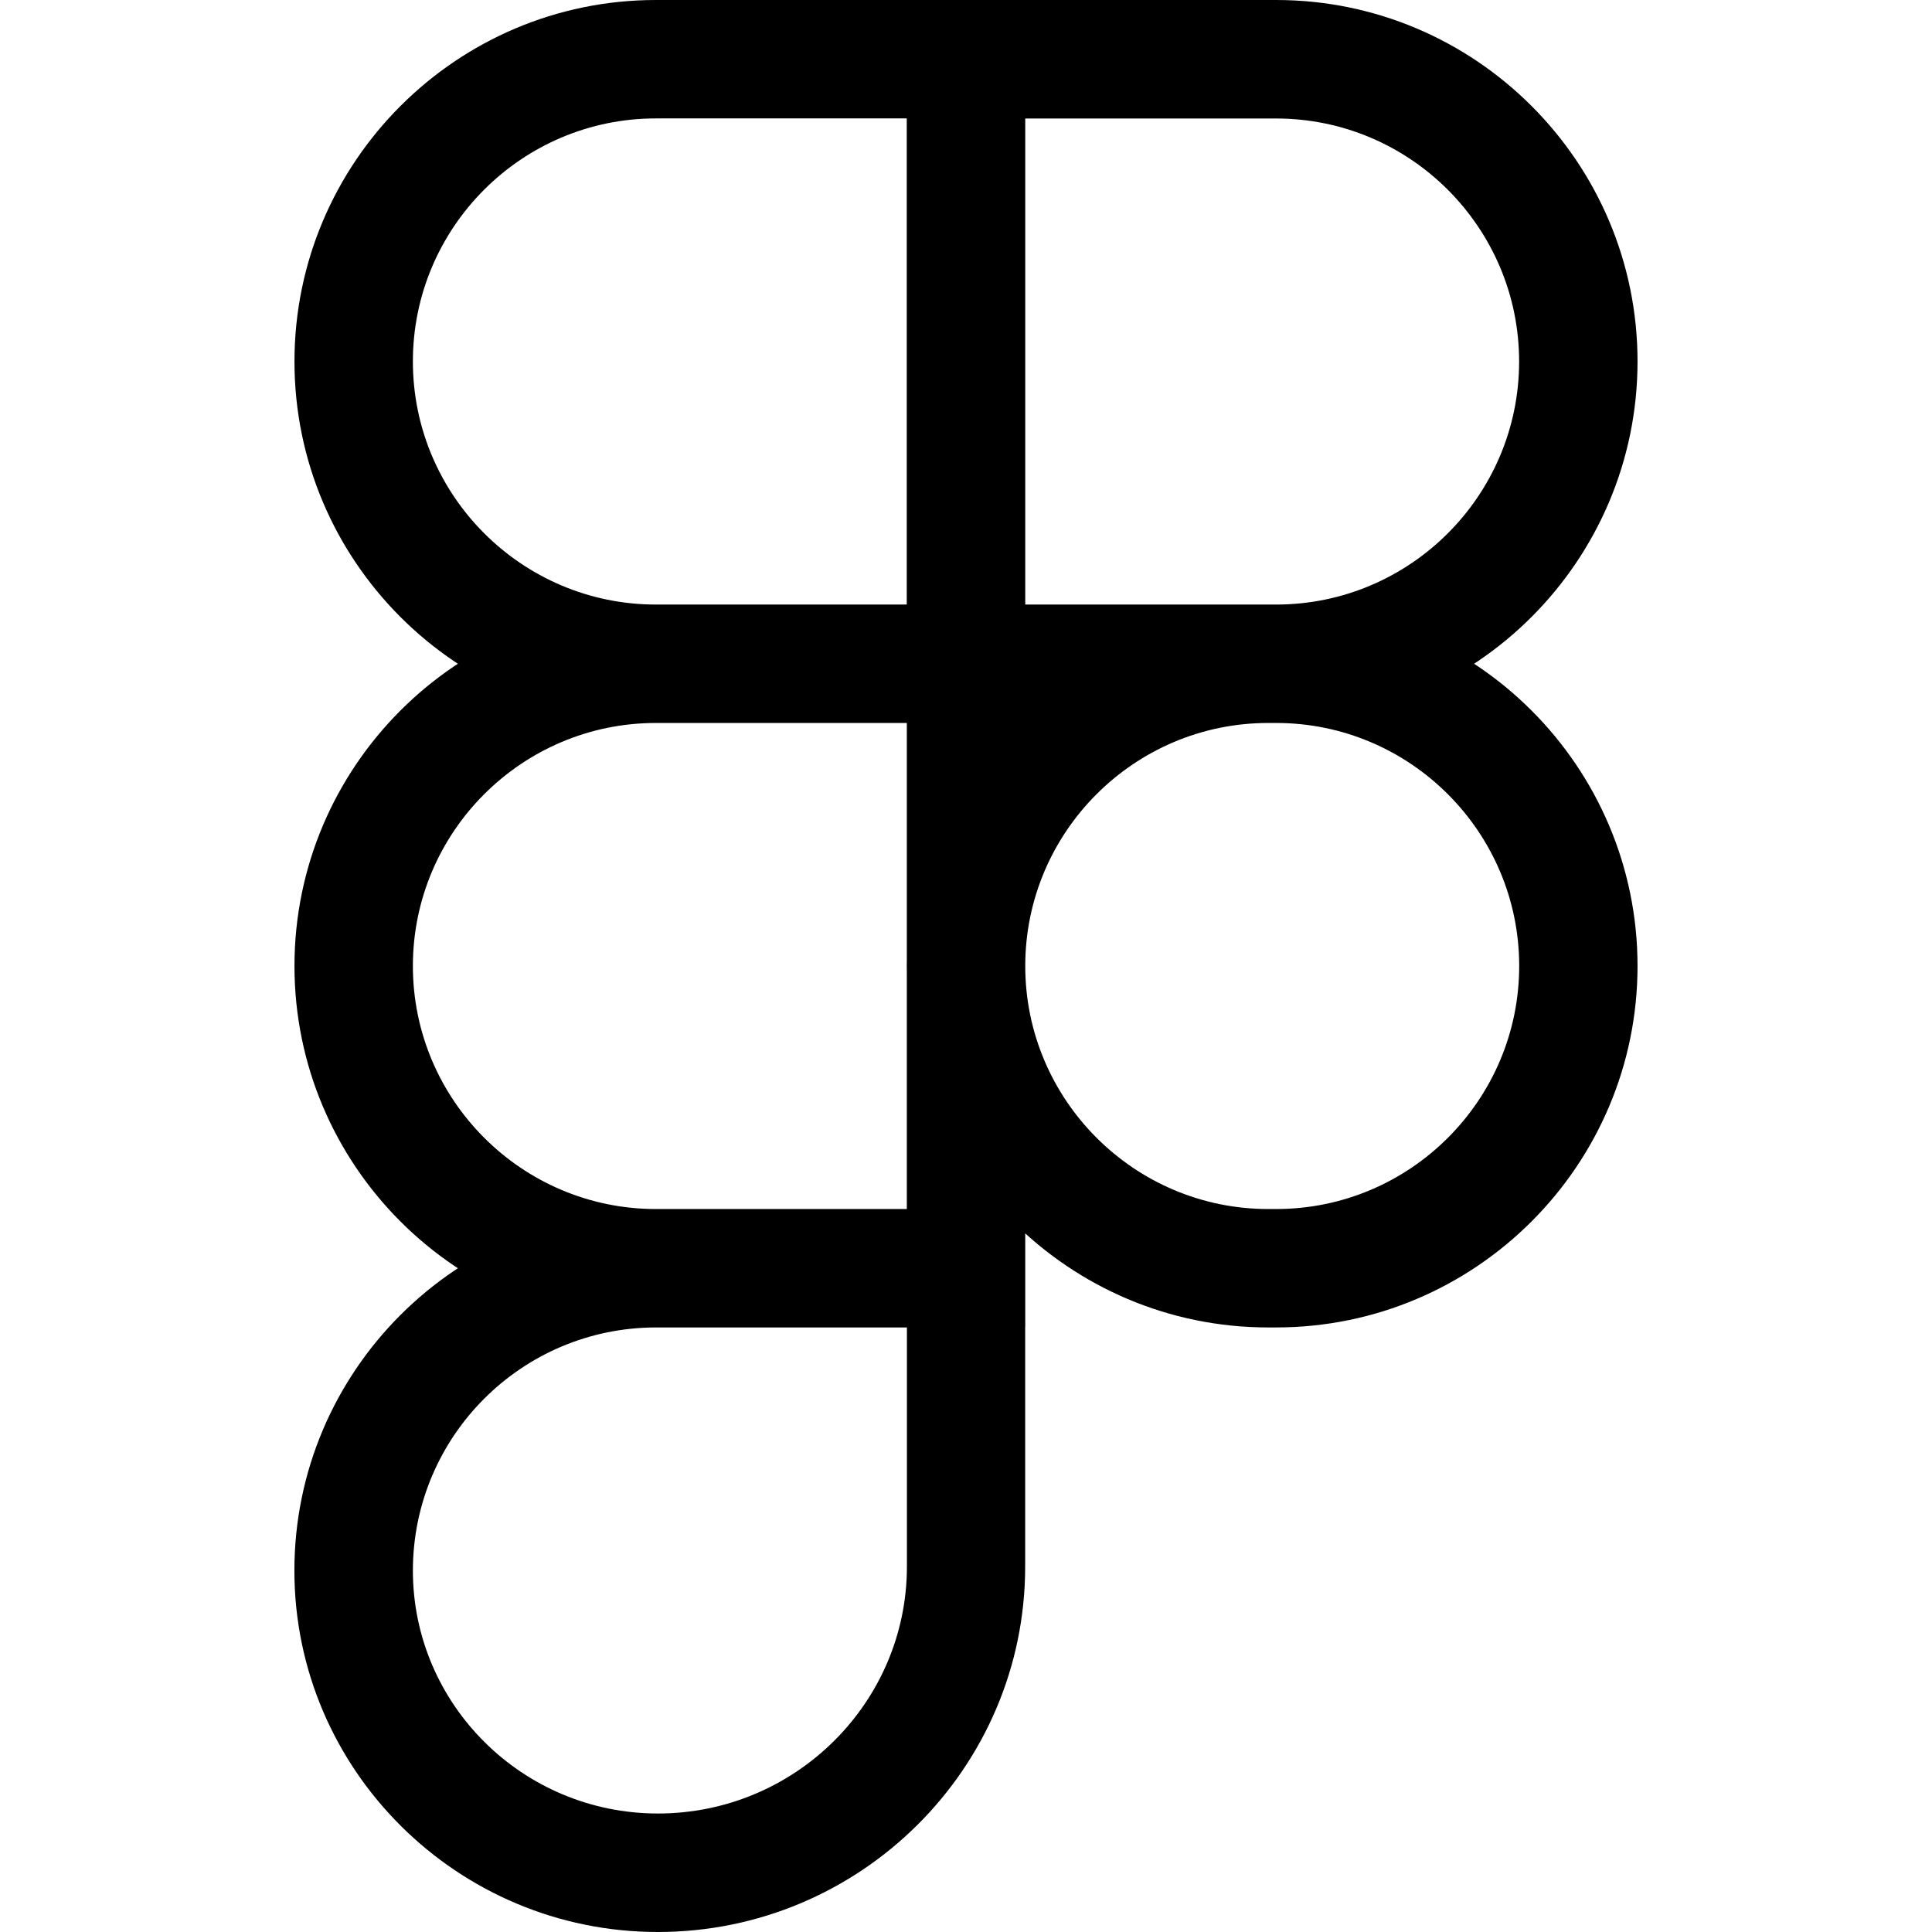
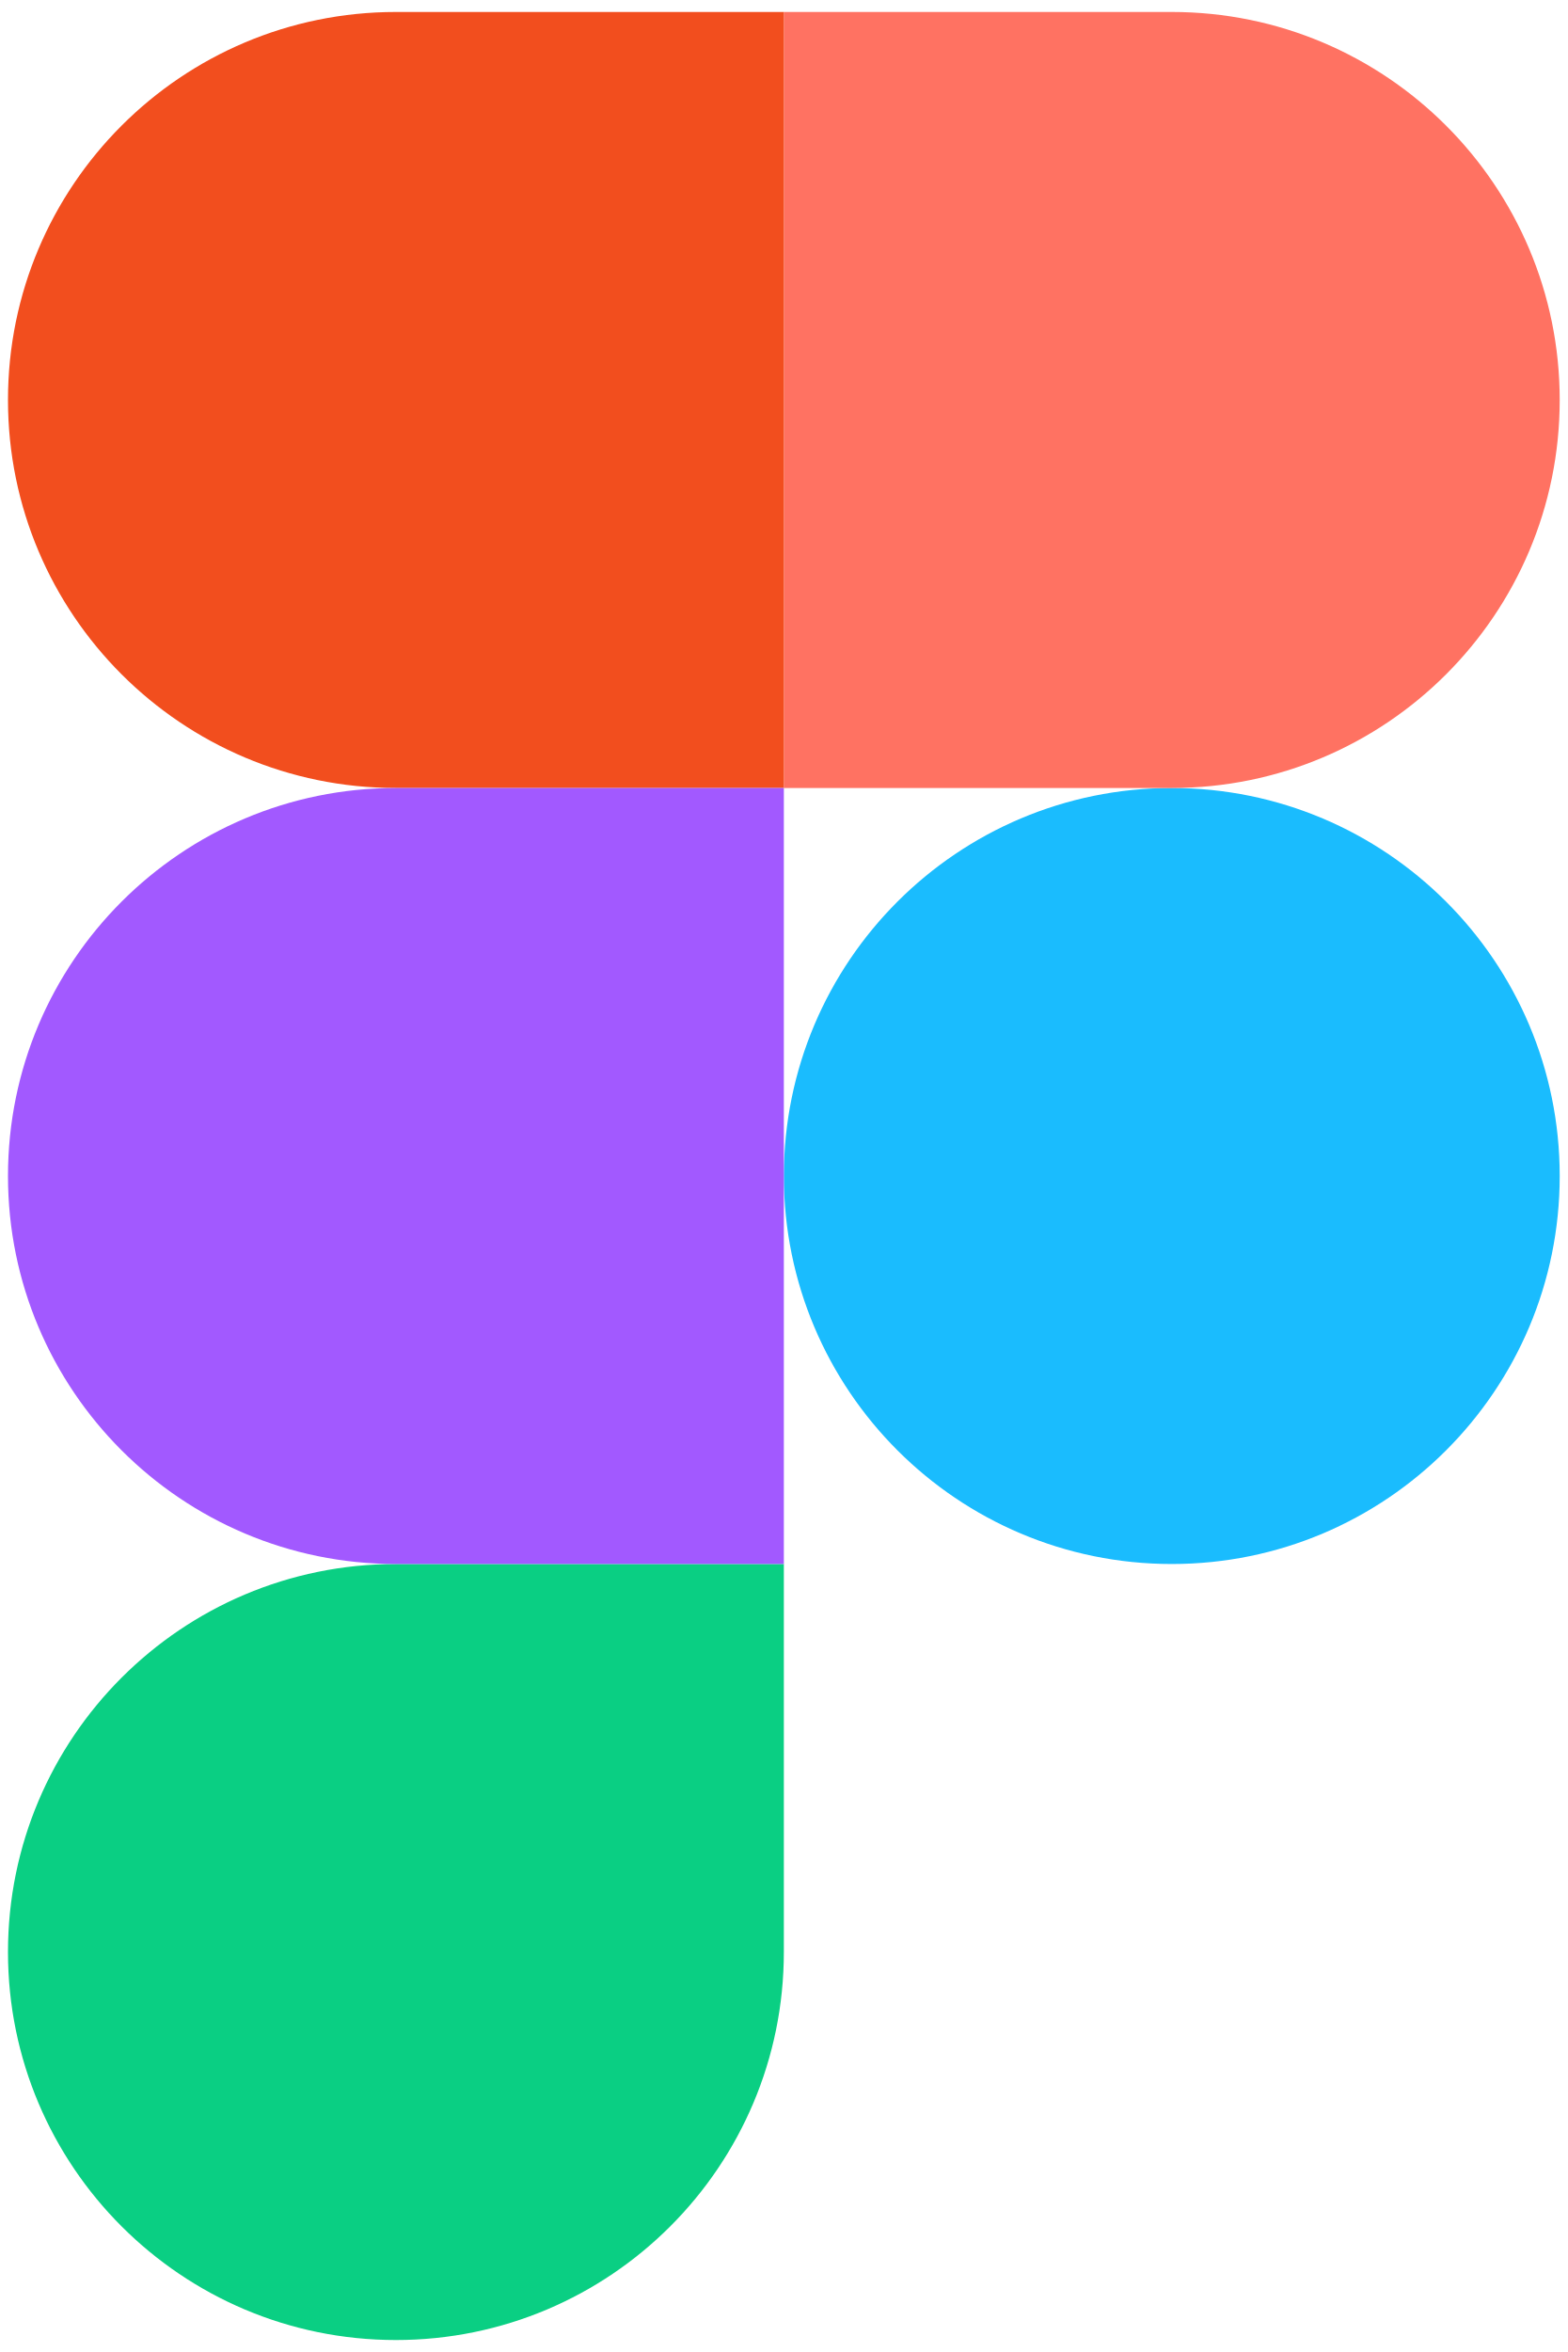
- <svg xmlns="http://www.w3.org/2000/svg" role="img" viewBox="0 0 24 24">
-   <path d="M15.852 8.981h-4.588V0h4.588c2.476 0 4.49 2.014 4.49 4.49s-2.014 4.491-4.49 4.491zM12.735 7.51h3.117c1.665 0 3.019-1.355 3.019-3.019s-1.355-3.019-3.019-3.019h-3.117V7.51zm0 1.471H8.148c-2.476 0-4.49-2.014-4.49-4.49S5.672 0 8.148 0h4.588v8.981zm-4.587-7.51c-1.665 0-3.019 1.355-3.019 3.019s1.354 3.02 3.019 3.02h3.117V1.471H8.148zm4.587 15.019H8.148c-2.476 0-4.49-2.014-4.49-4.49s2.014-4.49 4.49-4.49h4.588v8.98zM8.148 8.981c-1.665 0-3.019 1.355-3.019 3.019s1.355 3.019 3.019 3.019h3.117V8.981H8.148zM8.172 24c-2.489 0-4.515-2.014-4.515-4.49s2.014-4.49 4.49-4.49h4.588v4.441c0 2.503-2.047 4.539-4.563 4.539zm-.024-7.51a3.023 3.023 0 0 0-3.019 3.019c0 1.665 1.365 3.019 3.044 3.019 1.705 0 3.093-1.376 3.093-3.068v-2.97H8.148zm7.704 0h-.098c-2.476 0-4.49-2.014-4.49-4.49s2.014-4.49 4.49-4.49h.098c2.476 0 4.49 2.014 4.49 4.49s-2.014 4.49-4.49 4.49zm-.097-7.509c-1.665 0-3.019 1.355-3.019 3.019s1.355 3.019 3.019 3.019h.098c1.665 0 3.019-1.355 3.019-3.019s-1.355-3.019-3.019-3.019h-.098z" />
+ <svg xmlns="http://www.w3.org/2000/svg" width="288" height="432" viewBox="0 0 288 432" fill="none">
+   <rect width="95.023" height="142.534" fill="black" fill-opacity="0" transform="translate(1.46603 2.19946) scale(3)">
+  </rect>
+   <path d="M144 216C144 176.641 175.907 144.733 215.267 144.733V144.733C254.626 144.733 286.534 176.641 286.534 216V216C286.534 255.36 254.626 287.267 215.267 287.267V287.267C175.907 287.267 144 255.36 144 216V216Z" fill="#1ABCFE">
+  </path>
+   <path d="M1.466 358.534C1.466 319.175 33.373 287.267 72.733 287.267H144V358.534C144 397.894 112.093 429.801 72.733 429.801V429.801C33.373 429.801 1.466 397.894 1.466 358.534V358.534Z" fill="#0ACF83">
+  </path>
+   <path d="M144 2.199V144.733H215.267C254.627 144.733 286.534 112.826 286.534 73.466V73.466C286.534 34.107 254.627 2.199 215.267 2.199L144 2.199Z" fill="#FF7262">
+  </path>
+   <path d="M1.466 73.466C1.466 112.826 33.373 144.733 72.733 144.733L144 144.733L144 2.199L72.733 2.199C33.373 2.199 1.466 34.107 1.466 73.466V73.466Z" fill="#F24E1E">
+  </path>
+   <path d="M1.466 216C1.466 255.36 33.373 287.267 72.733 287.267H144L144 144.733L72.733 144.733C33.373 144.733 1.466 176.641 1.466 216V216Z" fill="#A259FF">
+  </path>
</svg>
